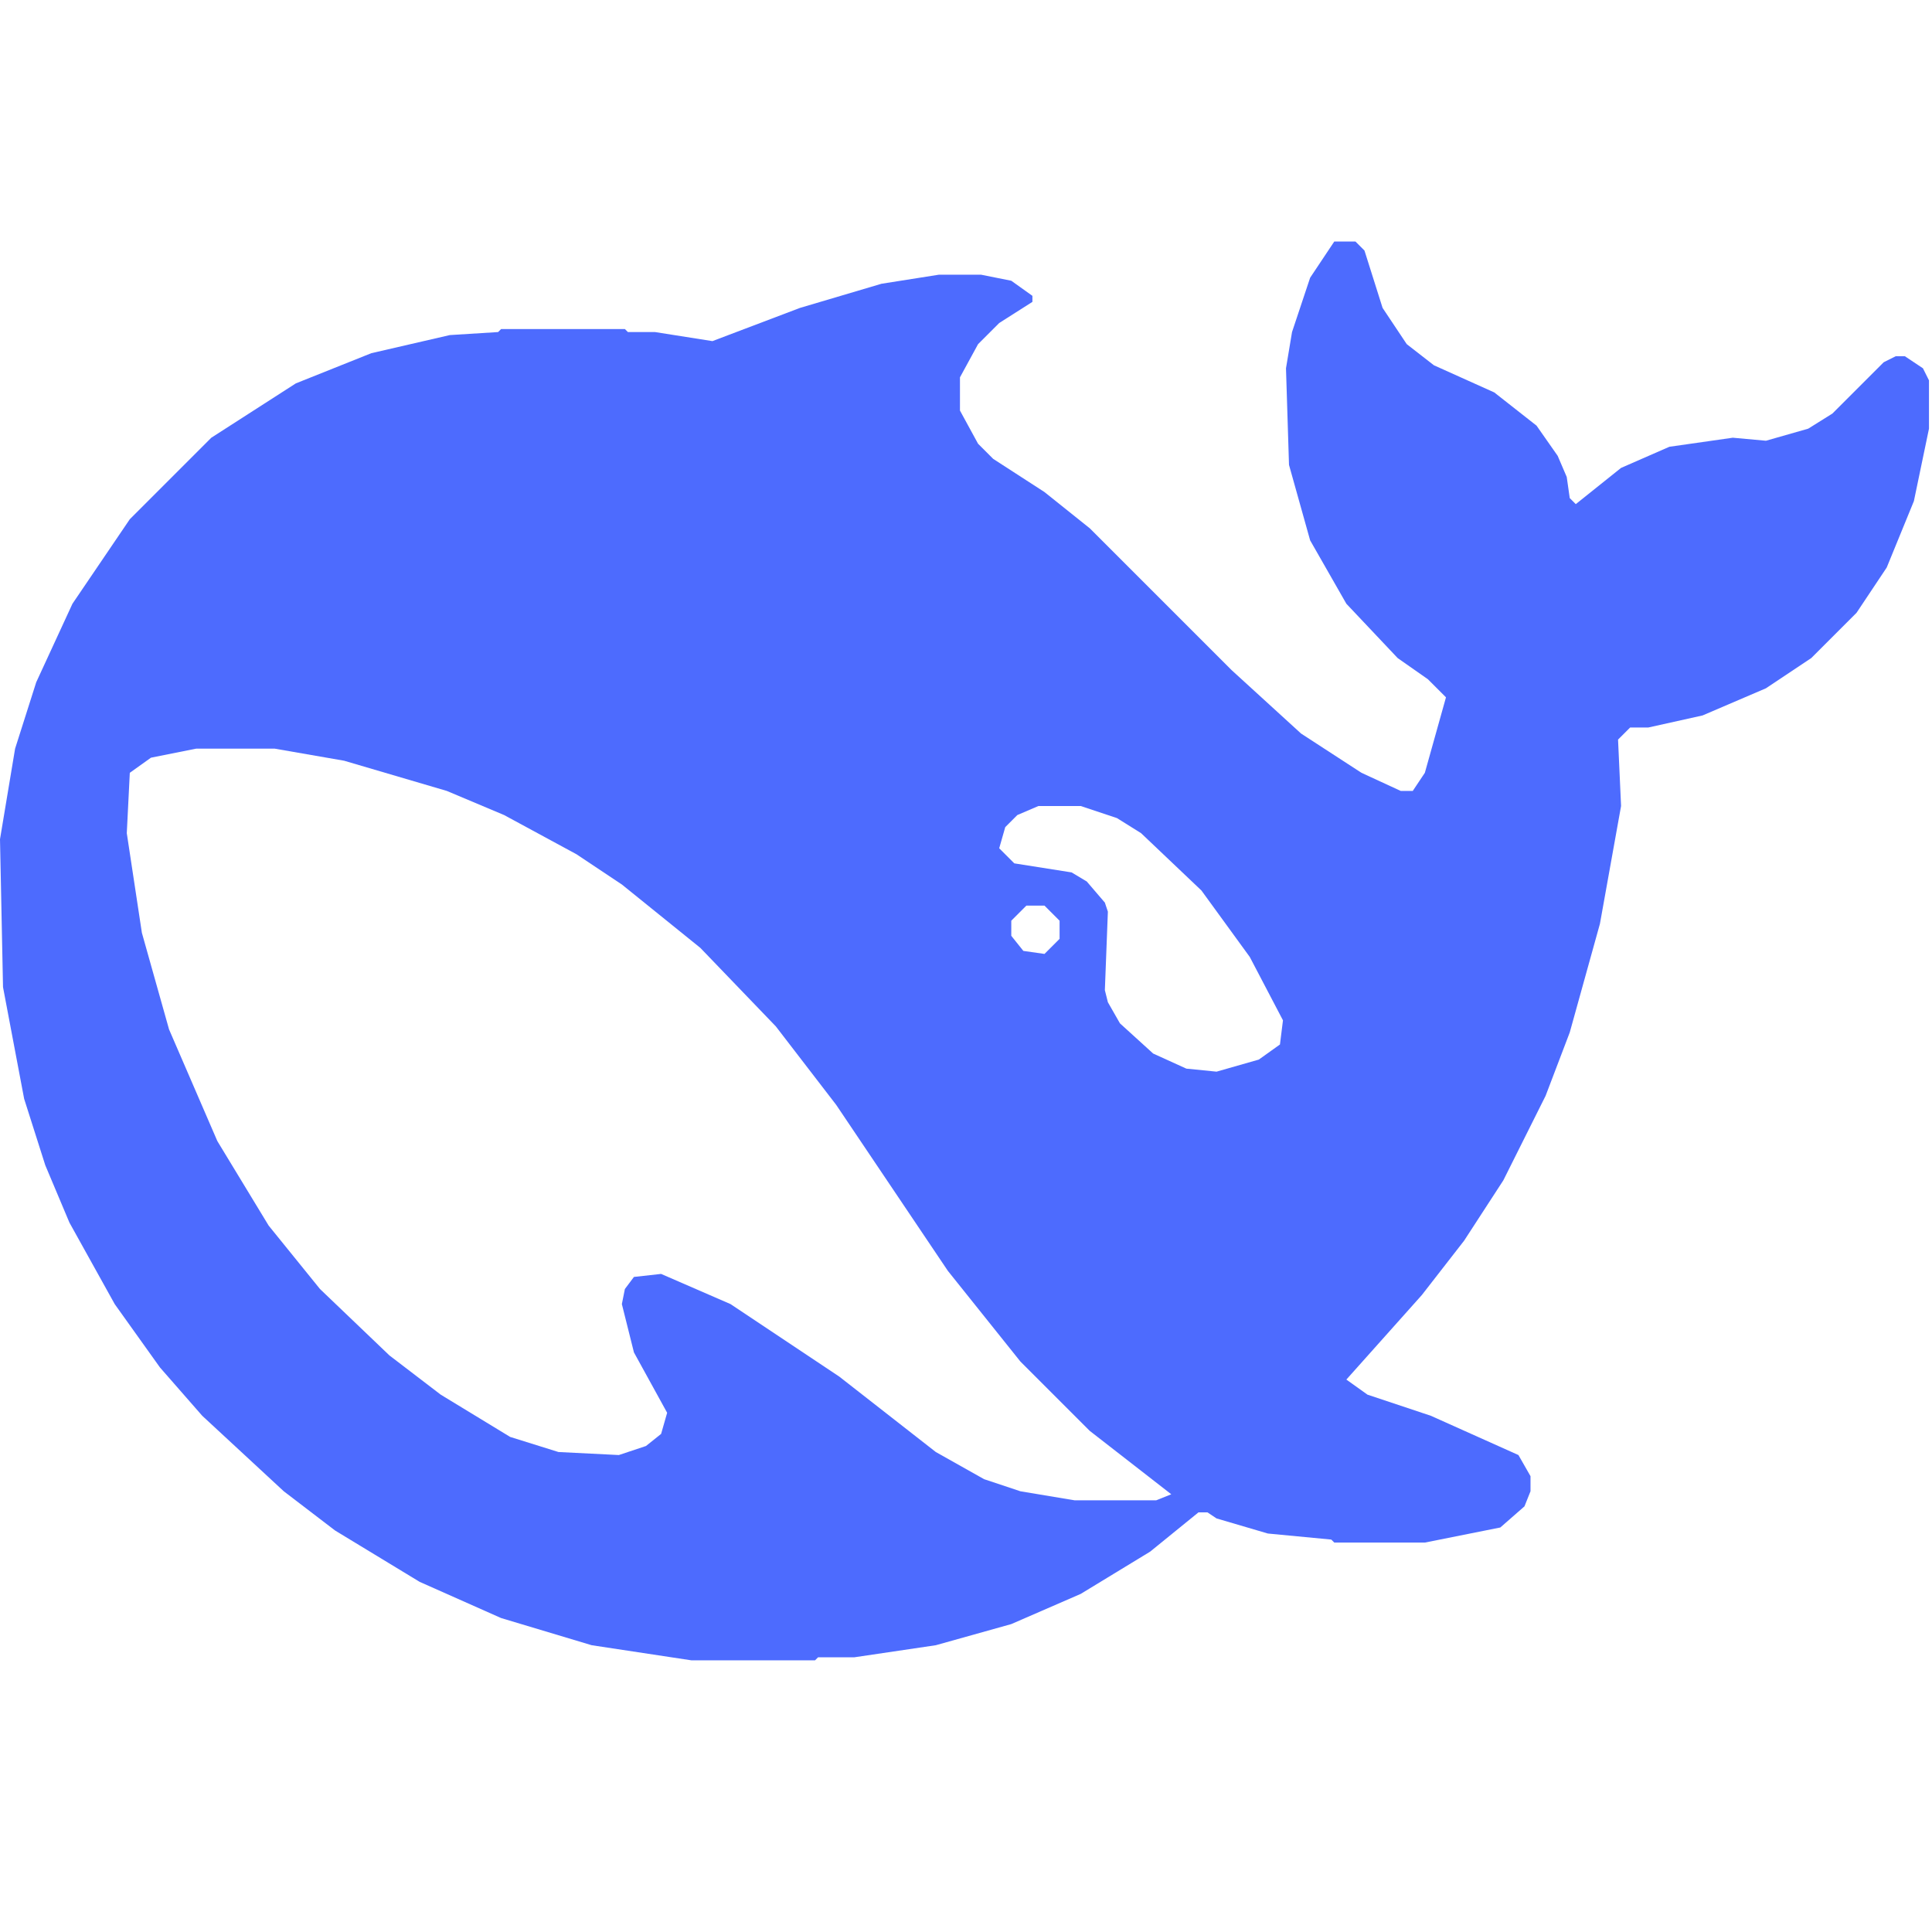
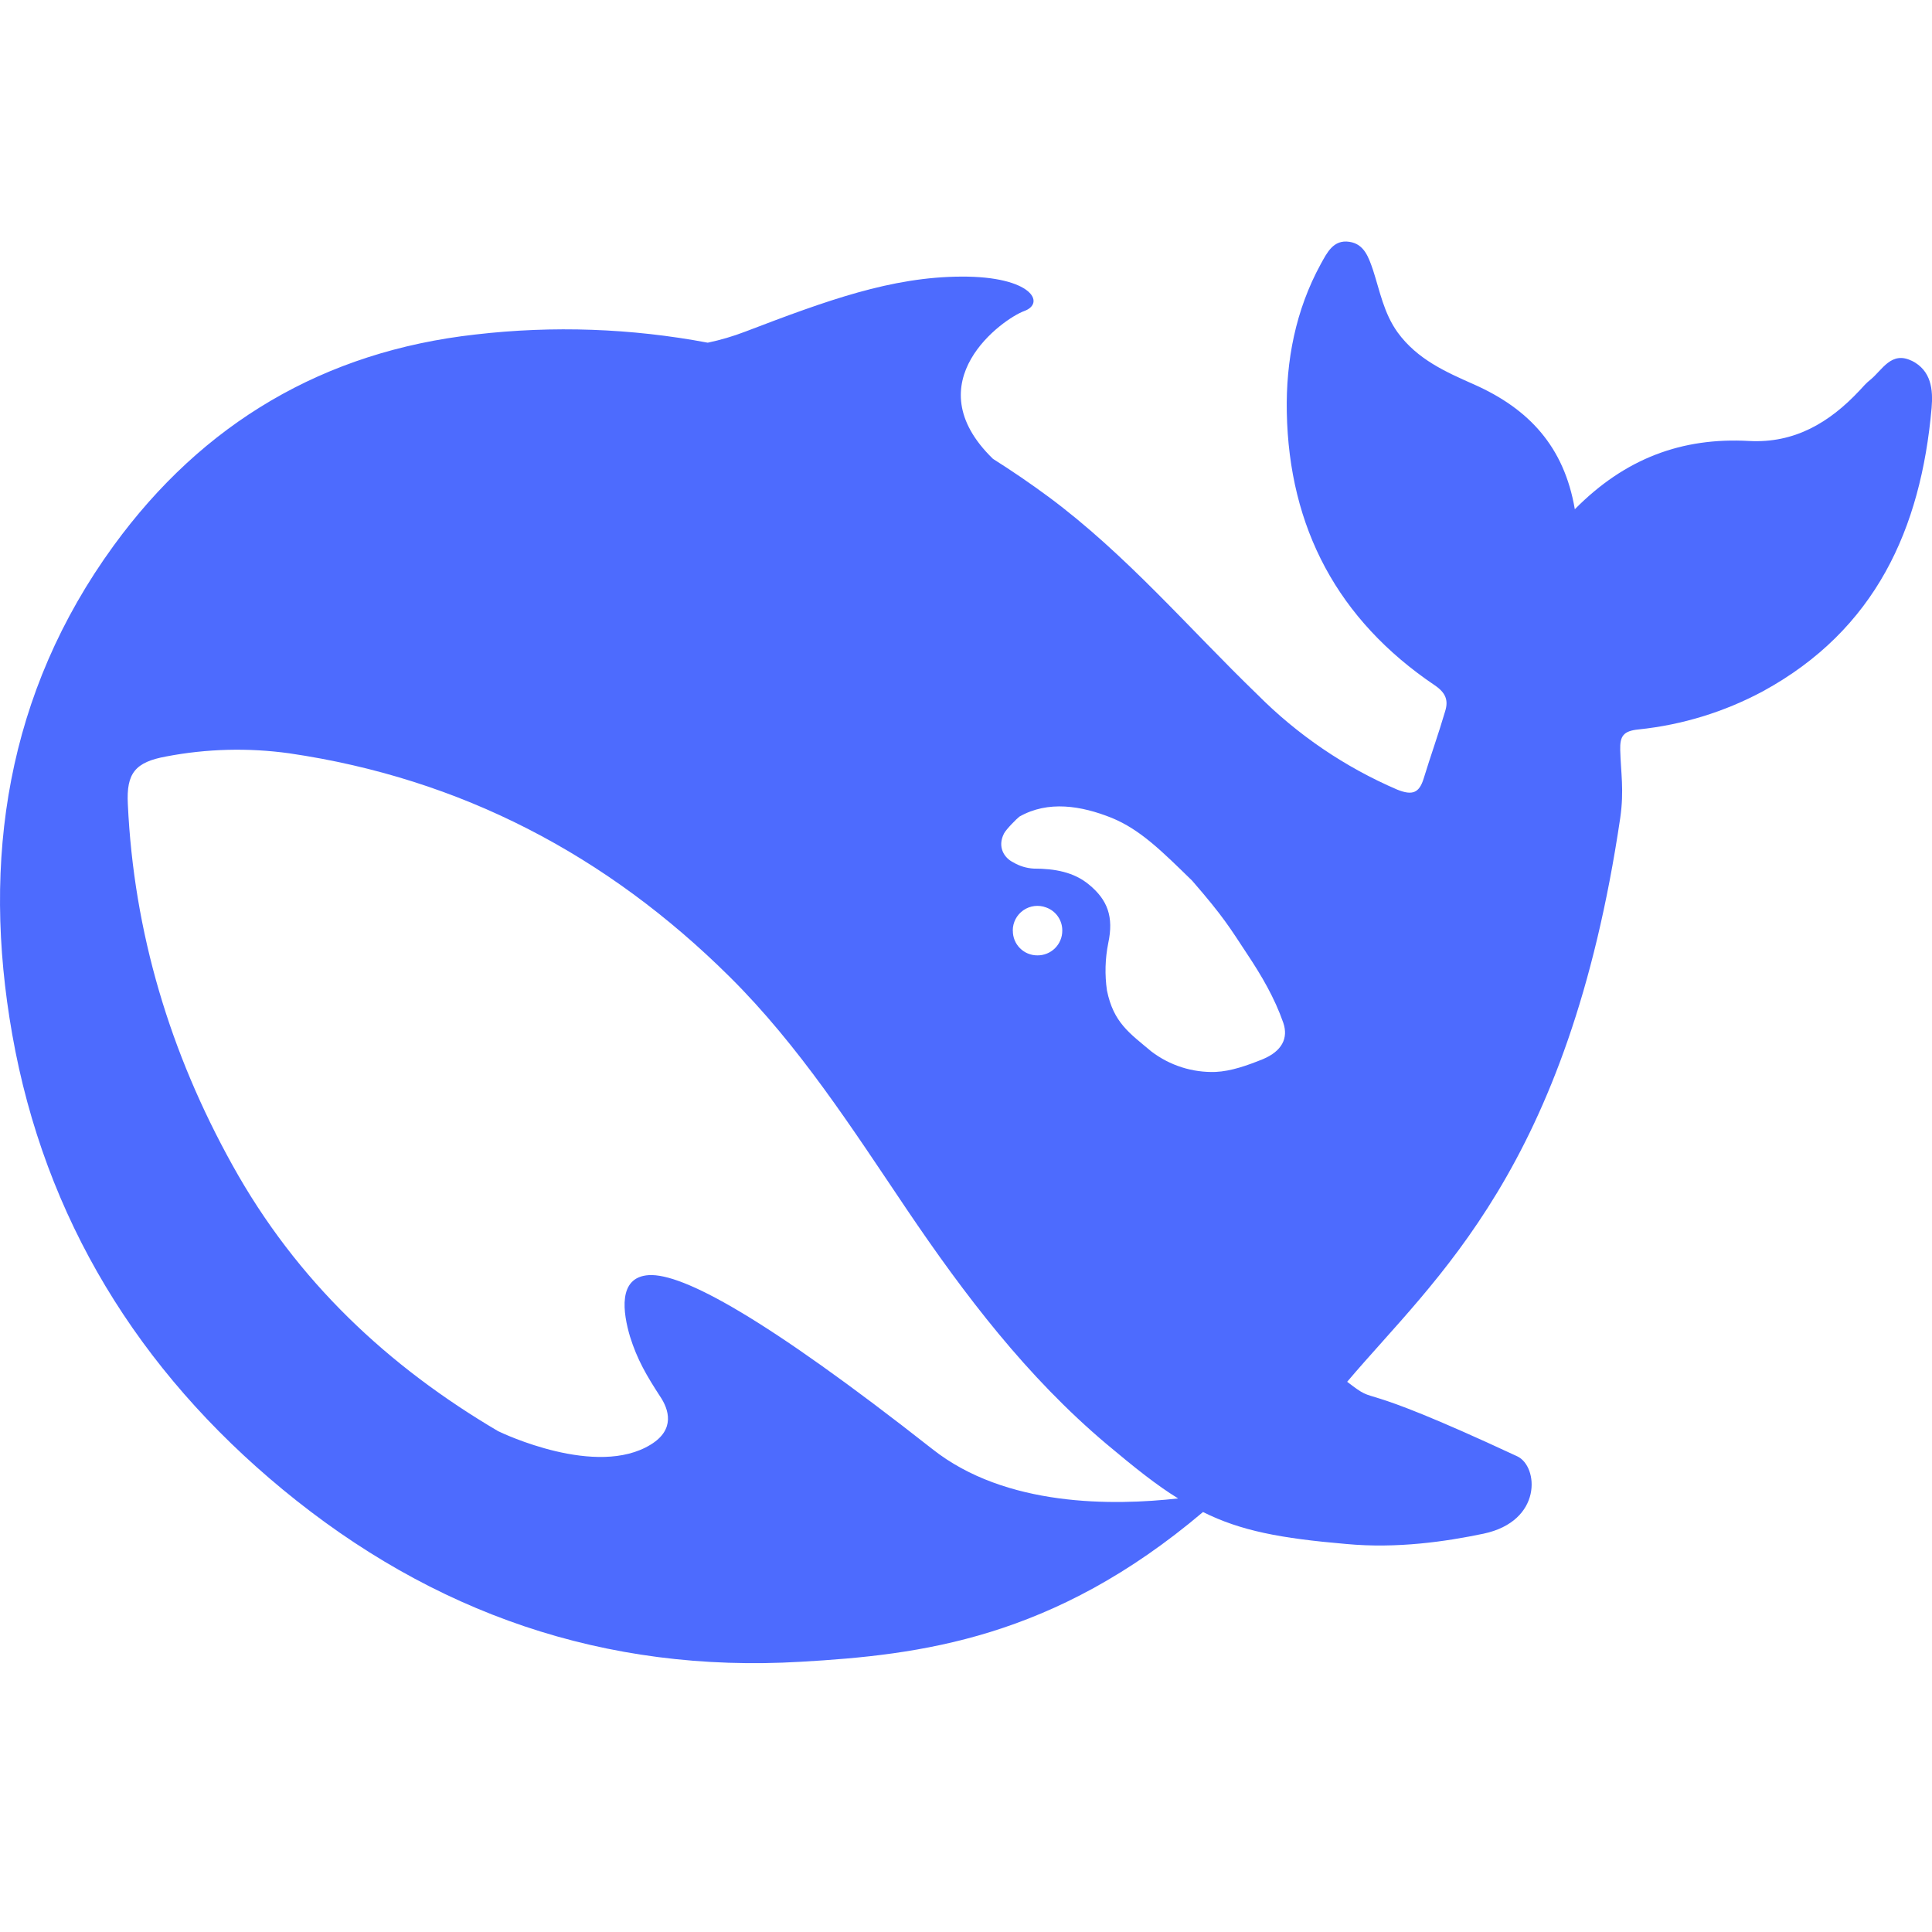
- <svg xmlns="http://www.w3.org/2000/svg" width="640" height="640" viewBox="0 0 640 640" role="img" aria-labelledby="title desc">
-   <path fill="#4d6bfe" fill-rule="evenodd" d="M 637 122 L 631 118 L 628 118 L 624 120 L 607 137 L 599 142 L 585 146 L 574 145 L 553 148 L 537 155 L 522 167 L 520 165 L 519 158 L 516 151 L 509 141 L 495 130 L 475 121 L 466 114 L 458 102 L 452 83 L 449 80 L 442 80 L 434 92 L 428 110 L 426 122 L 427 154 L 434 179 L 446 200 L 463 218 L 473 225 L 479 231 L 472 256 L 468 262 L 464 262 L 451 256 L 431 243 L 408 222 L 361 175 L 346 163 L 329 152 L 324 147 L 318 136 L 318 125 L 324 114 L 331 107 L 342 100 L 342 98 L 335 93 L 325 91 L 311 91 L 292 94 L 265 102 L 236 113 L 217 110 L 208 110 L 207 109 L 166 109 L 165 110 L 149 111 L 123 117 L 98 127 L 70 145 L 43 172 L 24 200 L 12 226 L 5 248 L 0 278 L 1 327 L 8 364 L 15 386 L 23 405 L 38 432 L 53 453 L 67 469 L 94 494 L 111 507 L 139 524 L 166 536 L 196 545 L 229 550 L 270 550 L 271 549 L 283 549 L 310 545 L 335 538 L 358 528 L 381 514 L 397 501 L 400 501 L 403 503 L 420 508 L 441 510 L 442 511 L 472 511 L 497 506 L 505 499 L 507 494 L 507 489 L 503 482 L 474 469 L 453 462 L 446 457 L 471 429 L 485 411 L 498 391 L 512 363 L 520 342 L 530 306 L 537 267 L 536 245 L 540 241 L 546 241 L 564 237 L 585 228 L 600 218 L 615 203 L 625 188 L 634 166 L 639 142 L 639 126 Z M 340 300 L 346 300 L 351 305 L 351 311 L 346 316 L 339 315 L 335 310 L 335 305 Z M 333 274 L 337 270 L 344 267 L 358 267 L 370 271 L 378 276 L 398 295 L 414 317 L 425 338 L 424 346 L 417 351 L 403 355 L 393 354 L 382 349 L 371 339 L 367 332 L 366 328 L 367 302 L 366 299 L 360 292 L 355 289 L 336 286 L 331 281 Z M 43 256 L 50 251 L 65 248 L 91 248 L 114 252 L 148 262 L 167 270 L 191 283 L 206 293 L 232 314 L 257 340 L 277 366 L 314 421 L 338 451 L 361 474 L 388 495 L 383 497 L 356 497 L 338 494 L 326 490 L 310 481 L 278 456 L 242 432 L 219 422 L 210 423 L 207 427 L 206 432 L 210 448 L 221 468 L 219 475 L 214 479 L 205 482 L 185 481 L 169 476 L 146 462 L 129 449 L 106 427 L 89 406 L 72 378 L 56 341 L 47 309 L 42 276 Z" />
+ <svg xmlns="http://www.w3.org/2000/svg" viewBox="0 0 640 640">
+   <g transform="scale(26.66667)">
+     <path d="M23.748 4.482c-.254-.124-.364.113-.512.234-.051.039-.094.09-.137.136-.372.397-.806.657-1.373.626-.829-.046-1.537.214-2.163.848-.133-.782-.575-1.248-1.247-1.548-.352-.156-.708-.311-.955-.65-.172-.241-.219-.51-.305-.774-.055-.16-.11-.323-.293-.35-.2-.031-.278.136-.356.276-.313.572-.434 1.202-.422 1.84.027 1.436.633 2.58 1.838 3.393.137.093.172.187.129.323-.082.28-.18.552-.266.833-.055.179-.137.217-.329.14a5.526 5.526 0 01-1.736-1.18c-.857-.828-1.631-1.742-2.597-2.458a11.365 11.365 0 00-.689-.471c-.985-.957.13-1.743.388-1.836.27-.098.093-.432-.779-.428-.872.004-1.67.295-2.687.684a3.055 3.055 0 01-.465.137 9.597 9.597 0 00-2.883-.102c-1.885.21-3.39 1.102-4.497 2.623C.082 8.606-.231 10.684.152 12.85c.403 2.284 1.569 4.175 3.36 5.653 1.858 1.533 3.997 2.284 6.438 2.14 1.482-.085 3.133-.284 4.994-1.86.47.234.962.327 1.78.397.63.059 1.236-.03 1.705-.128.735-.156.684-.837.419-.961-2.155-1.004-1.682-.595-2.113-.926 1.096-1.296 2.746-2.642 3.392-7.003.05-.347.007-.565 0-.845-.004-.17.035-.237.23-.256a4.173 4.173 0 001.545-.475c1.396-.763 1.96-2.015 2.093-3.517.02-.23-.004-.467-.247-.588zM11.581 18c-2.089-1.642-3.102-2.183-3.52-2.16-.392.024-.321.471-.235.763.09.288.207.486.371.739.114.167.192.416-.113.603-.673.416-1.842-.14-1.897-.167-1.361-.802-2.5-1.86-3.301-3.307-.774-1.393-1.224-2.887-1.298-4.482-.02-.386.093-.522.477-.592a4.696 4.696 0 011.529-.039c2.132.312 3.946 1.265 5.468 2.774.868.86 1.525 1.887 2.202 2.891.72 1.066 1.494 2.082 2.48 2.914.348.292.625.514.891.677-.802.09-2.14.11-3.054-.614zm1-6.44a.306.306 0 01.415-.287.302.302 0 01.2.288.306.306 0 01-.31.307.303.303 0 01-.304-.308zm3.11 1.596c-.2.081-.399.151-.59.16a1.245 1.245 0 01-.798-.254c-.274-.23-.47-.358-.552-.758a1.73 1.73 0 01.016-.588c.07-.327-.008-.537-.239-.727-.187-.156-.426-.199-.688-.199a.559.559 0 01-.254-.078c-.11-.054-.2-.19-.114-.358.028-.054.16-.186.192-.21.356-.202.767-.136 1.146.016.352.144.618.408 1.001.782.391.451.462.576.685.914.176.265.336.537.445.848.067.195-.019.354-.25.452z" fill="#4D6BFE" />
+   </g>
</svg>
